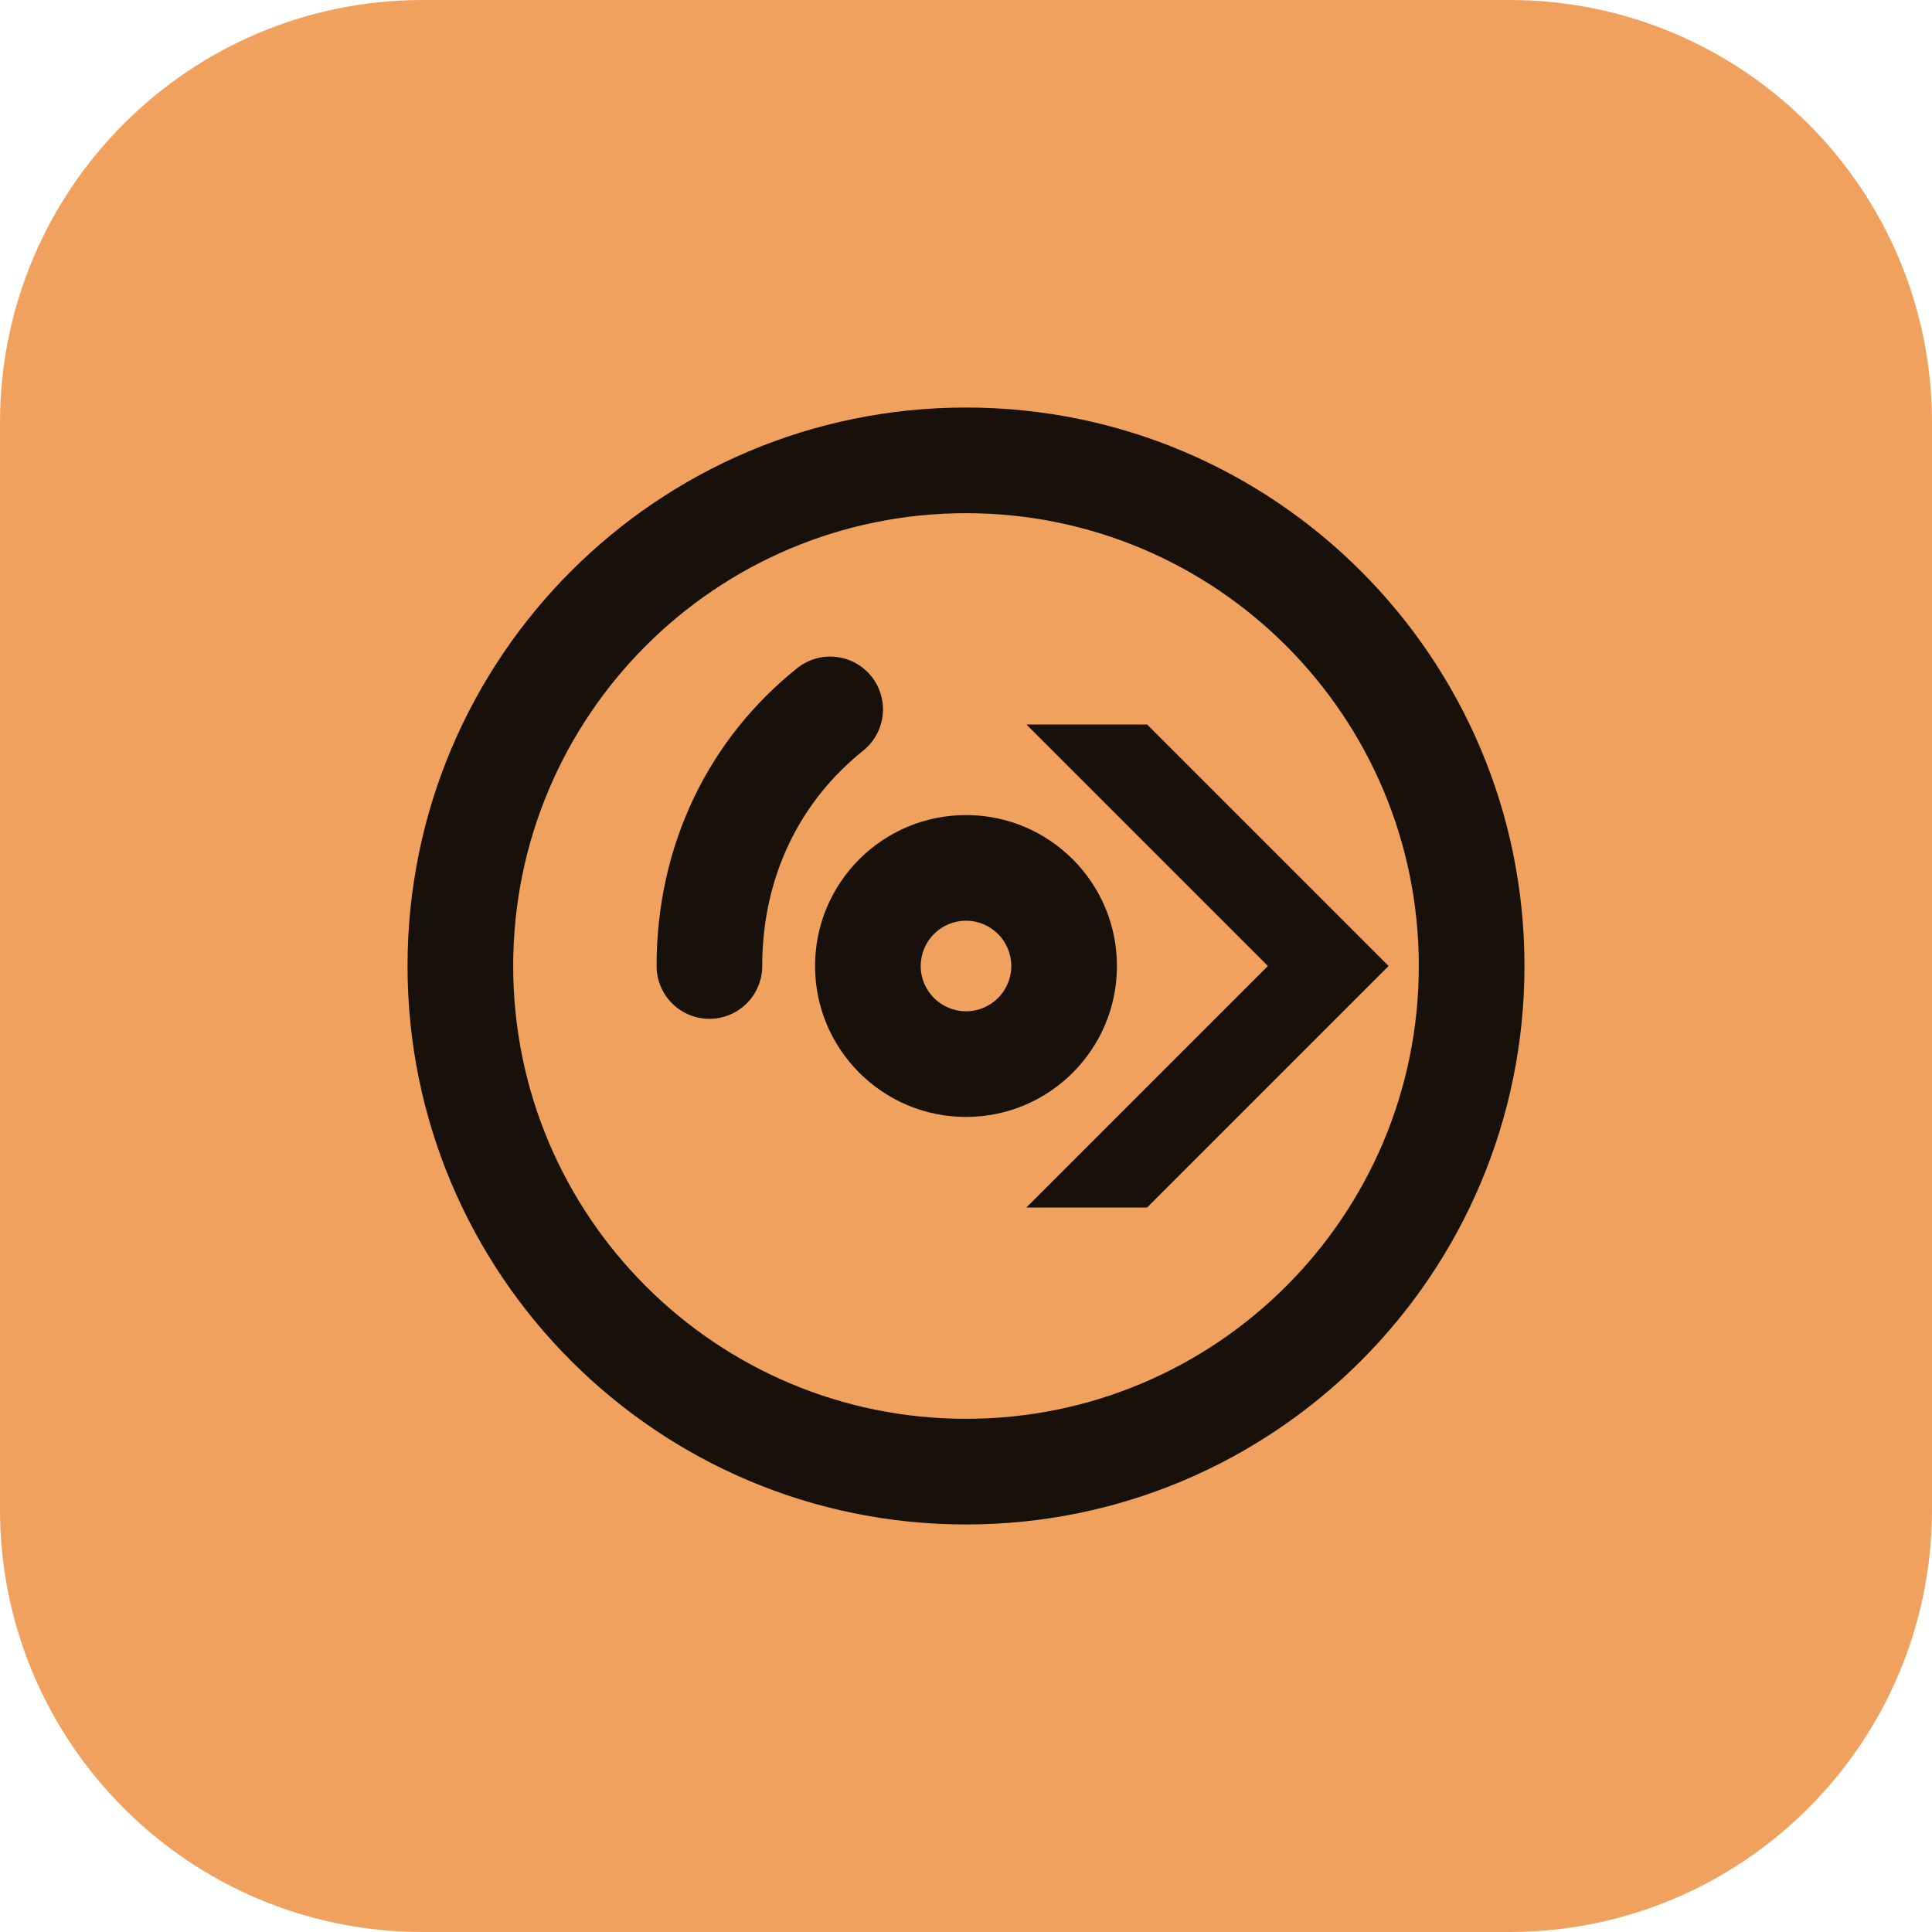
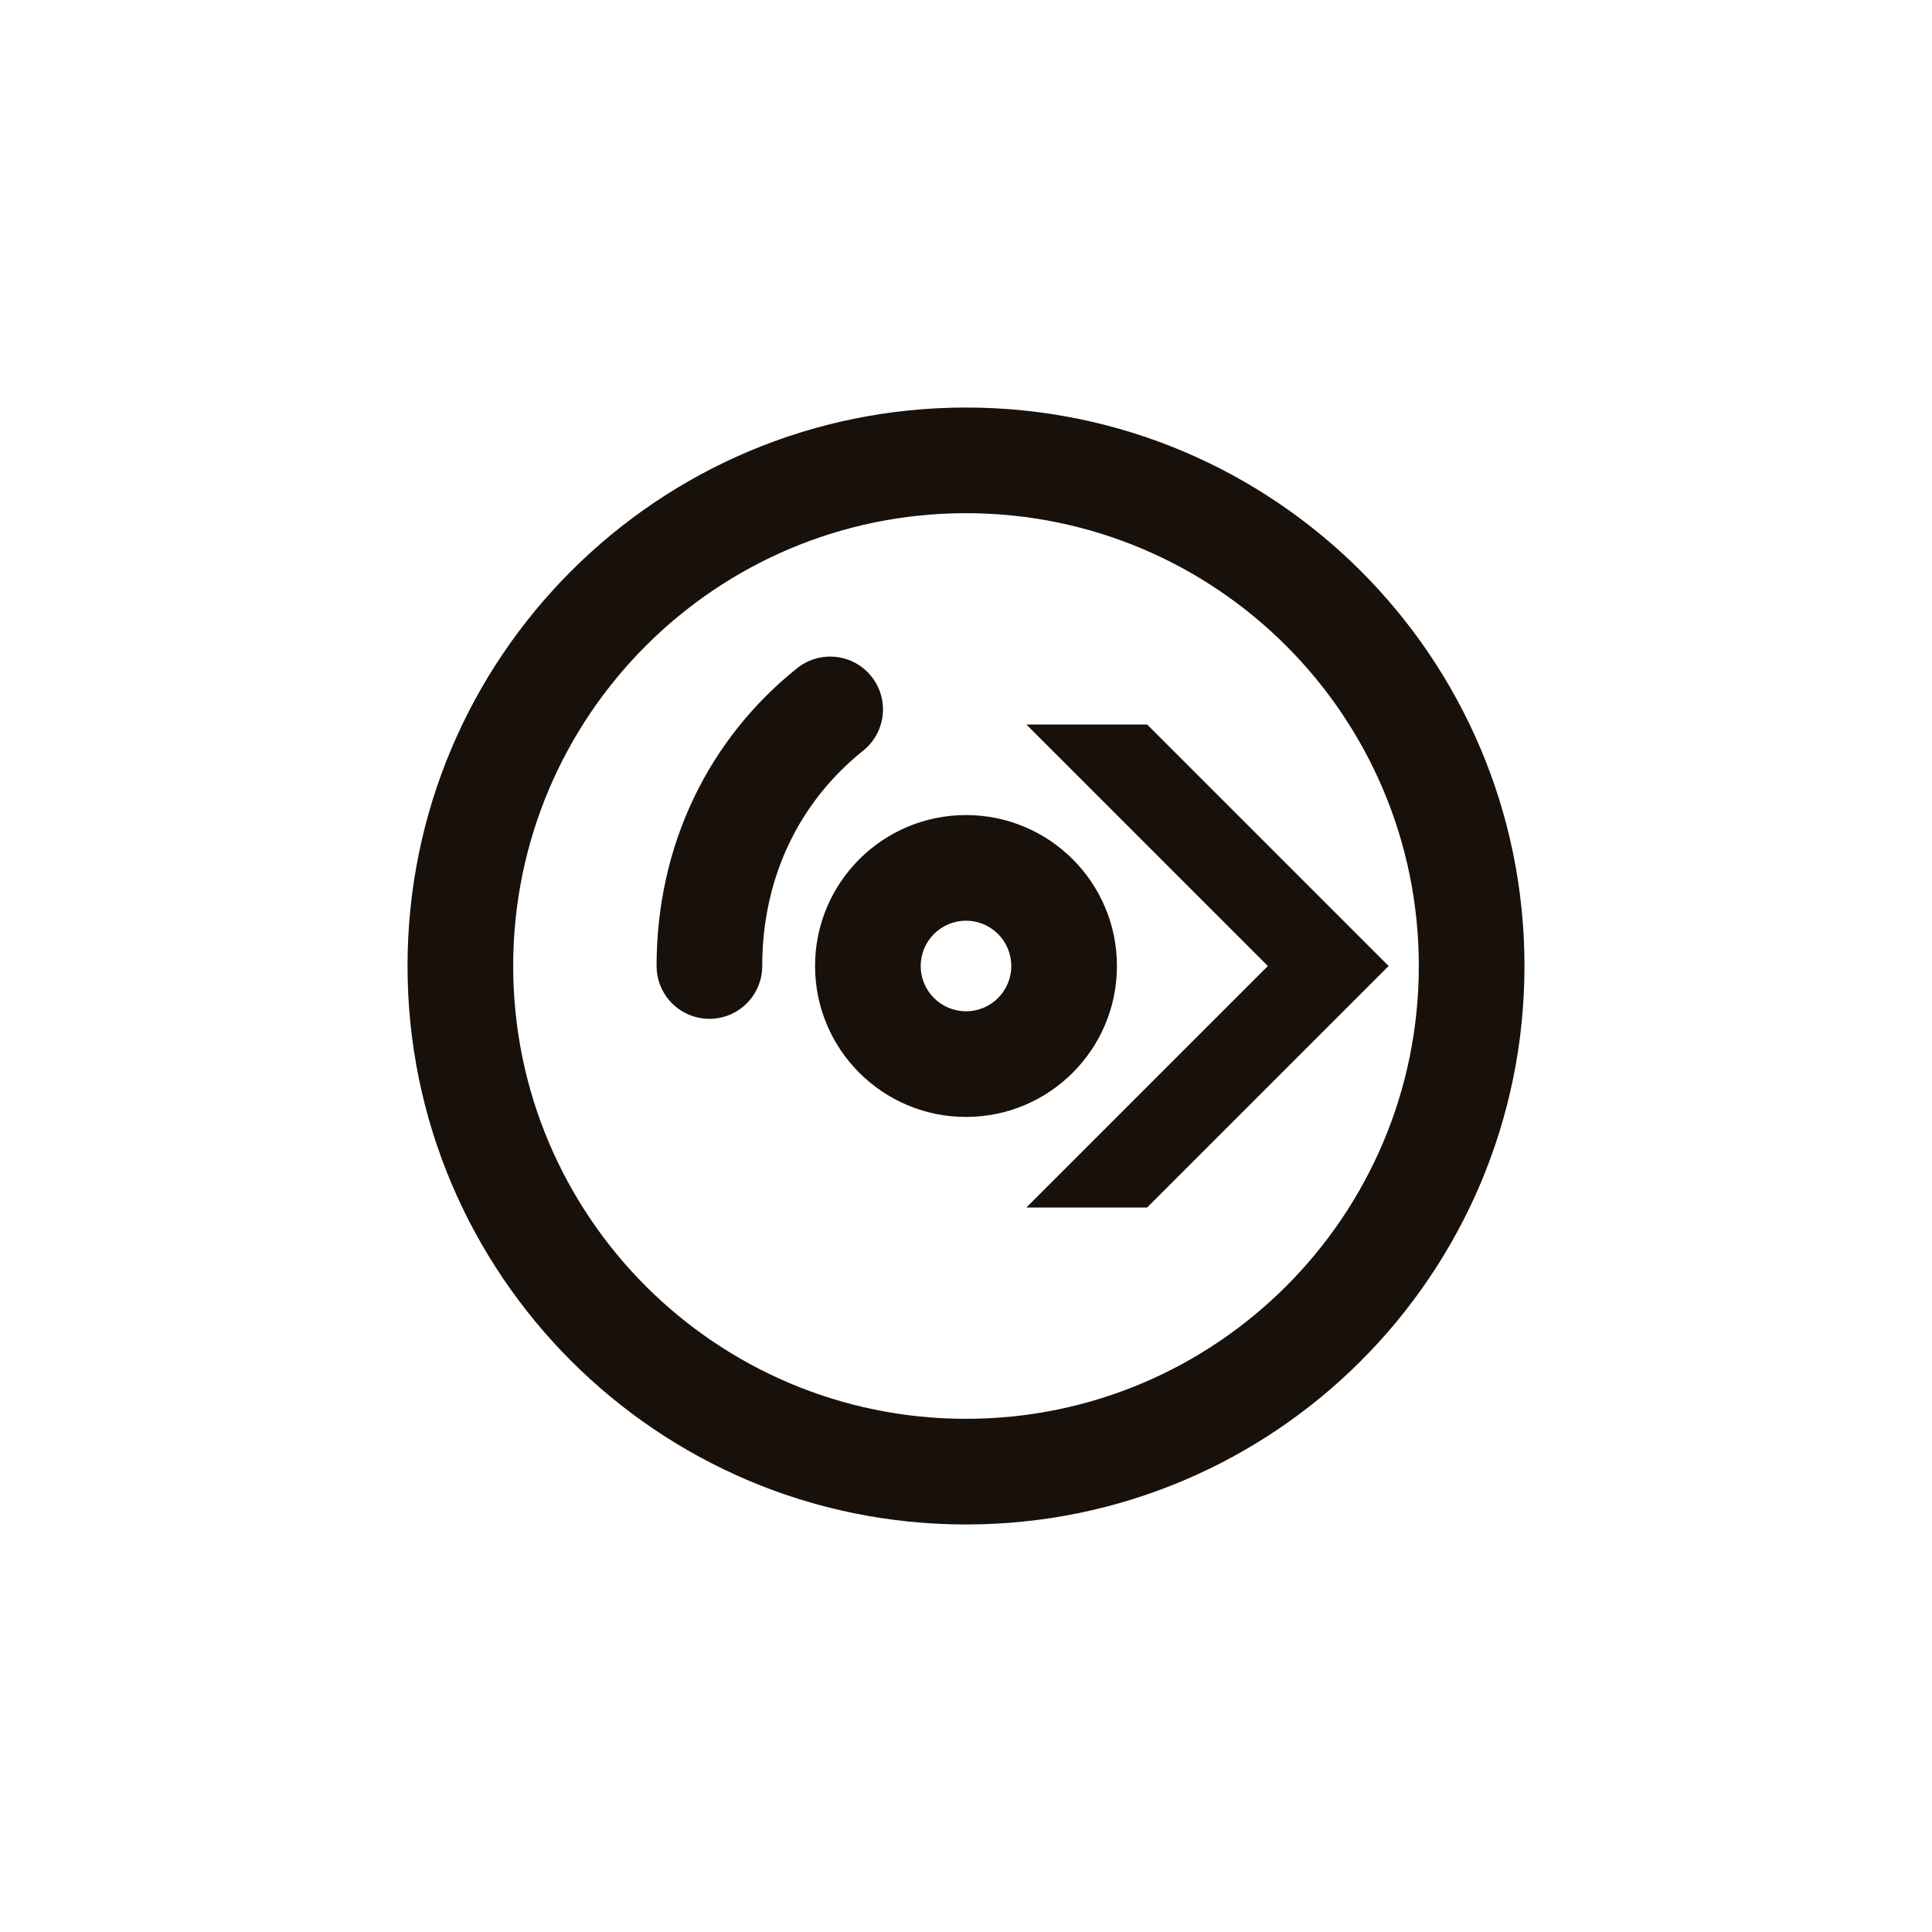
<svg xmlns="http://www.w3.org/2000/svg" viewBox="0 0 1024 1024">
-   <rect width="1024" height="1024" rx="224" fill="#F0A15D" />
  <g fill="#18110B">
    <path fill-rule="evenodd" d="M512 216a296 296 0 1 1 0 592 296 296 0 0 1 0-592Zm0 56a240 240 0 1 0 0 480 240 240 0 0 0 0-480Z" />
    <path fill-rule="evenodd" d="M512 432a80 80 0 1 1 0 160 80 80 0 0 1 0-160Zm0 56a24 24 0 1 0 0 48 24 24 0 0 0 0-48Z" />
    <path d="M376 512c0-56 24-104 64-136" fill="none" stroke="#18110B" stroke-width="56" stroke-linecap="round" />
    <path d="M544 384h64l128 128-128 128h-64l128-128-128-128Z" />
  </g>
</svg>
